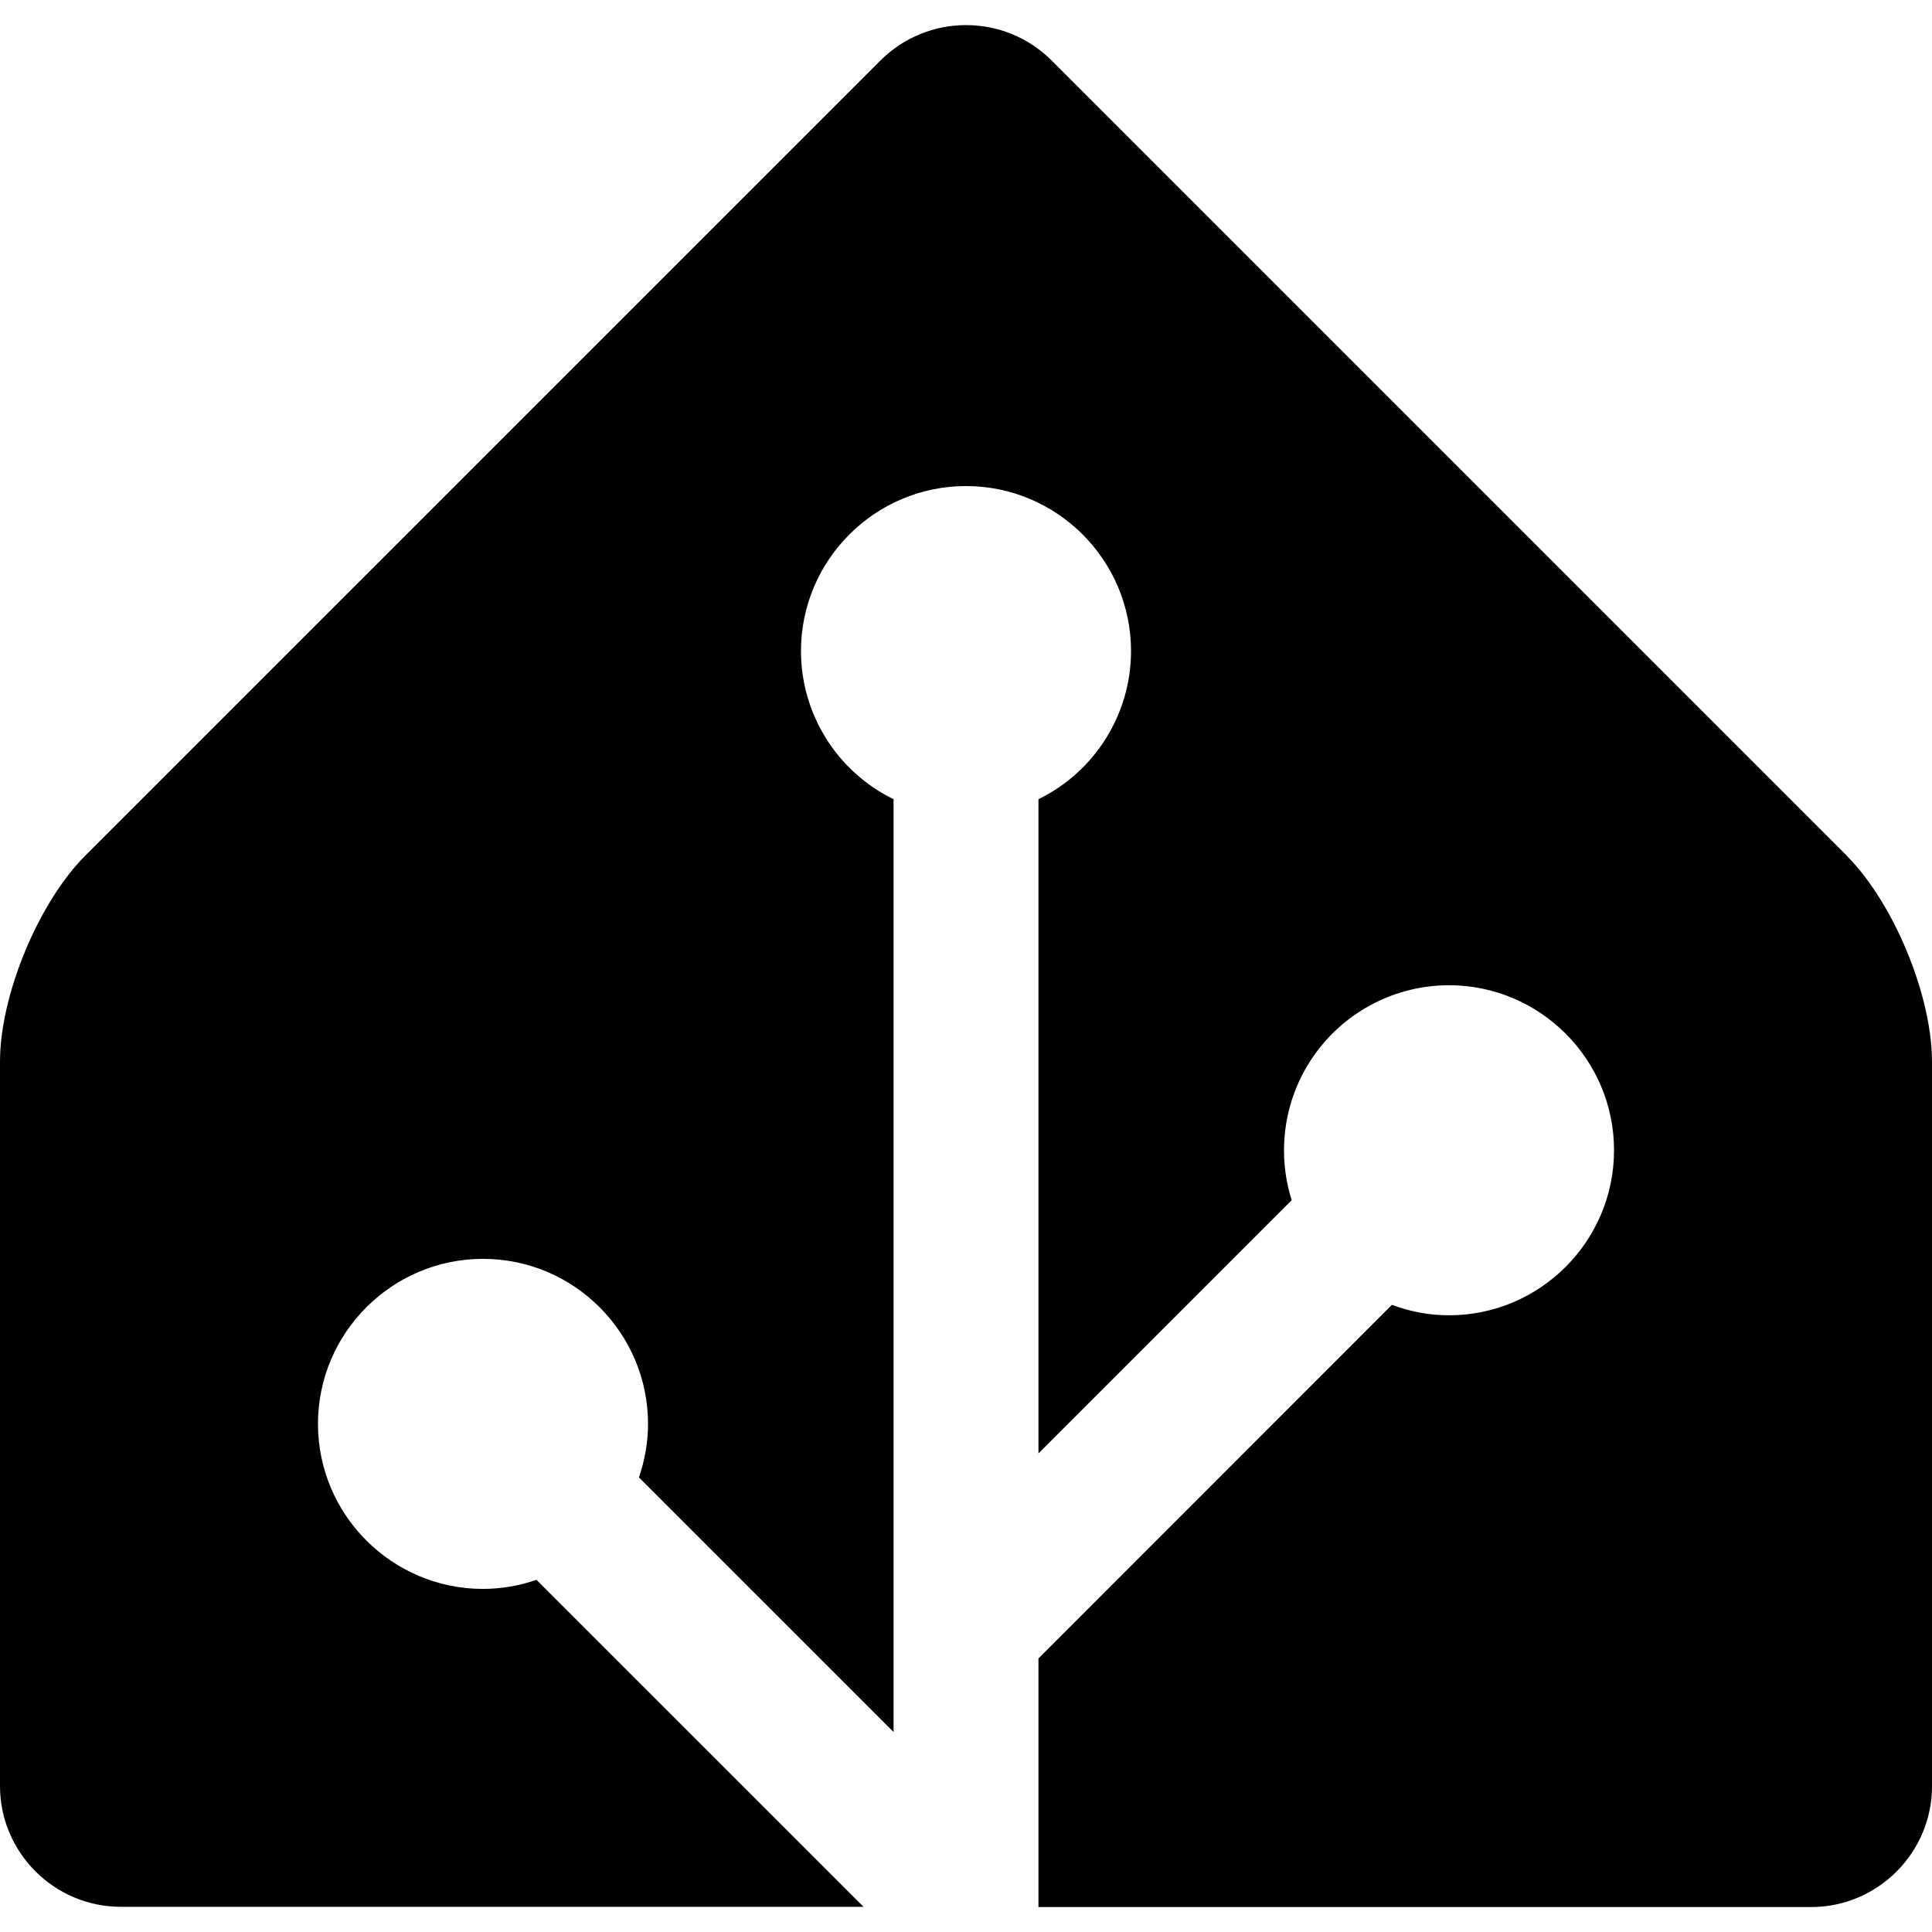
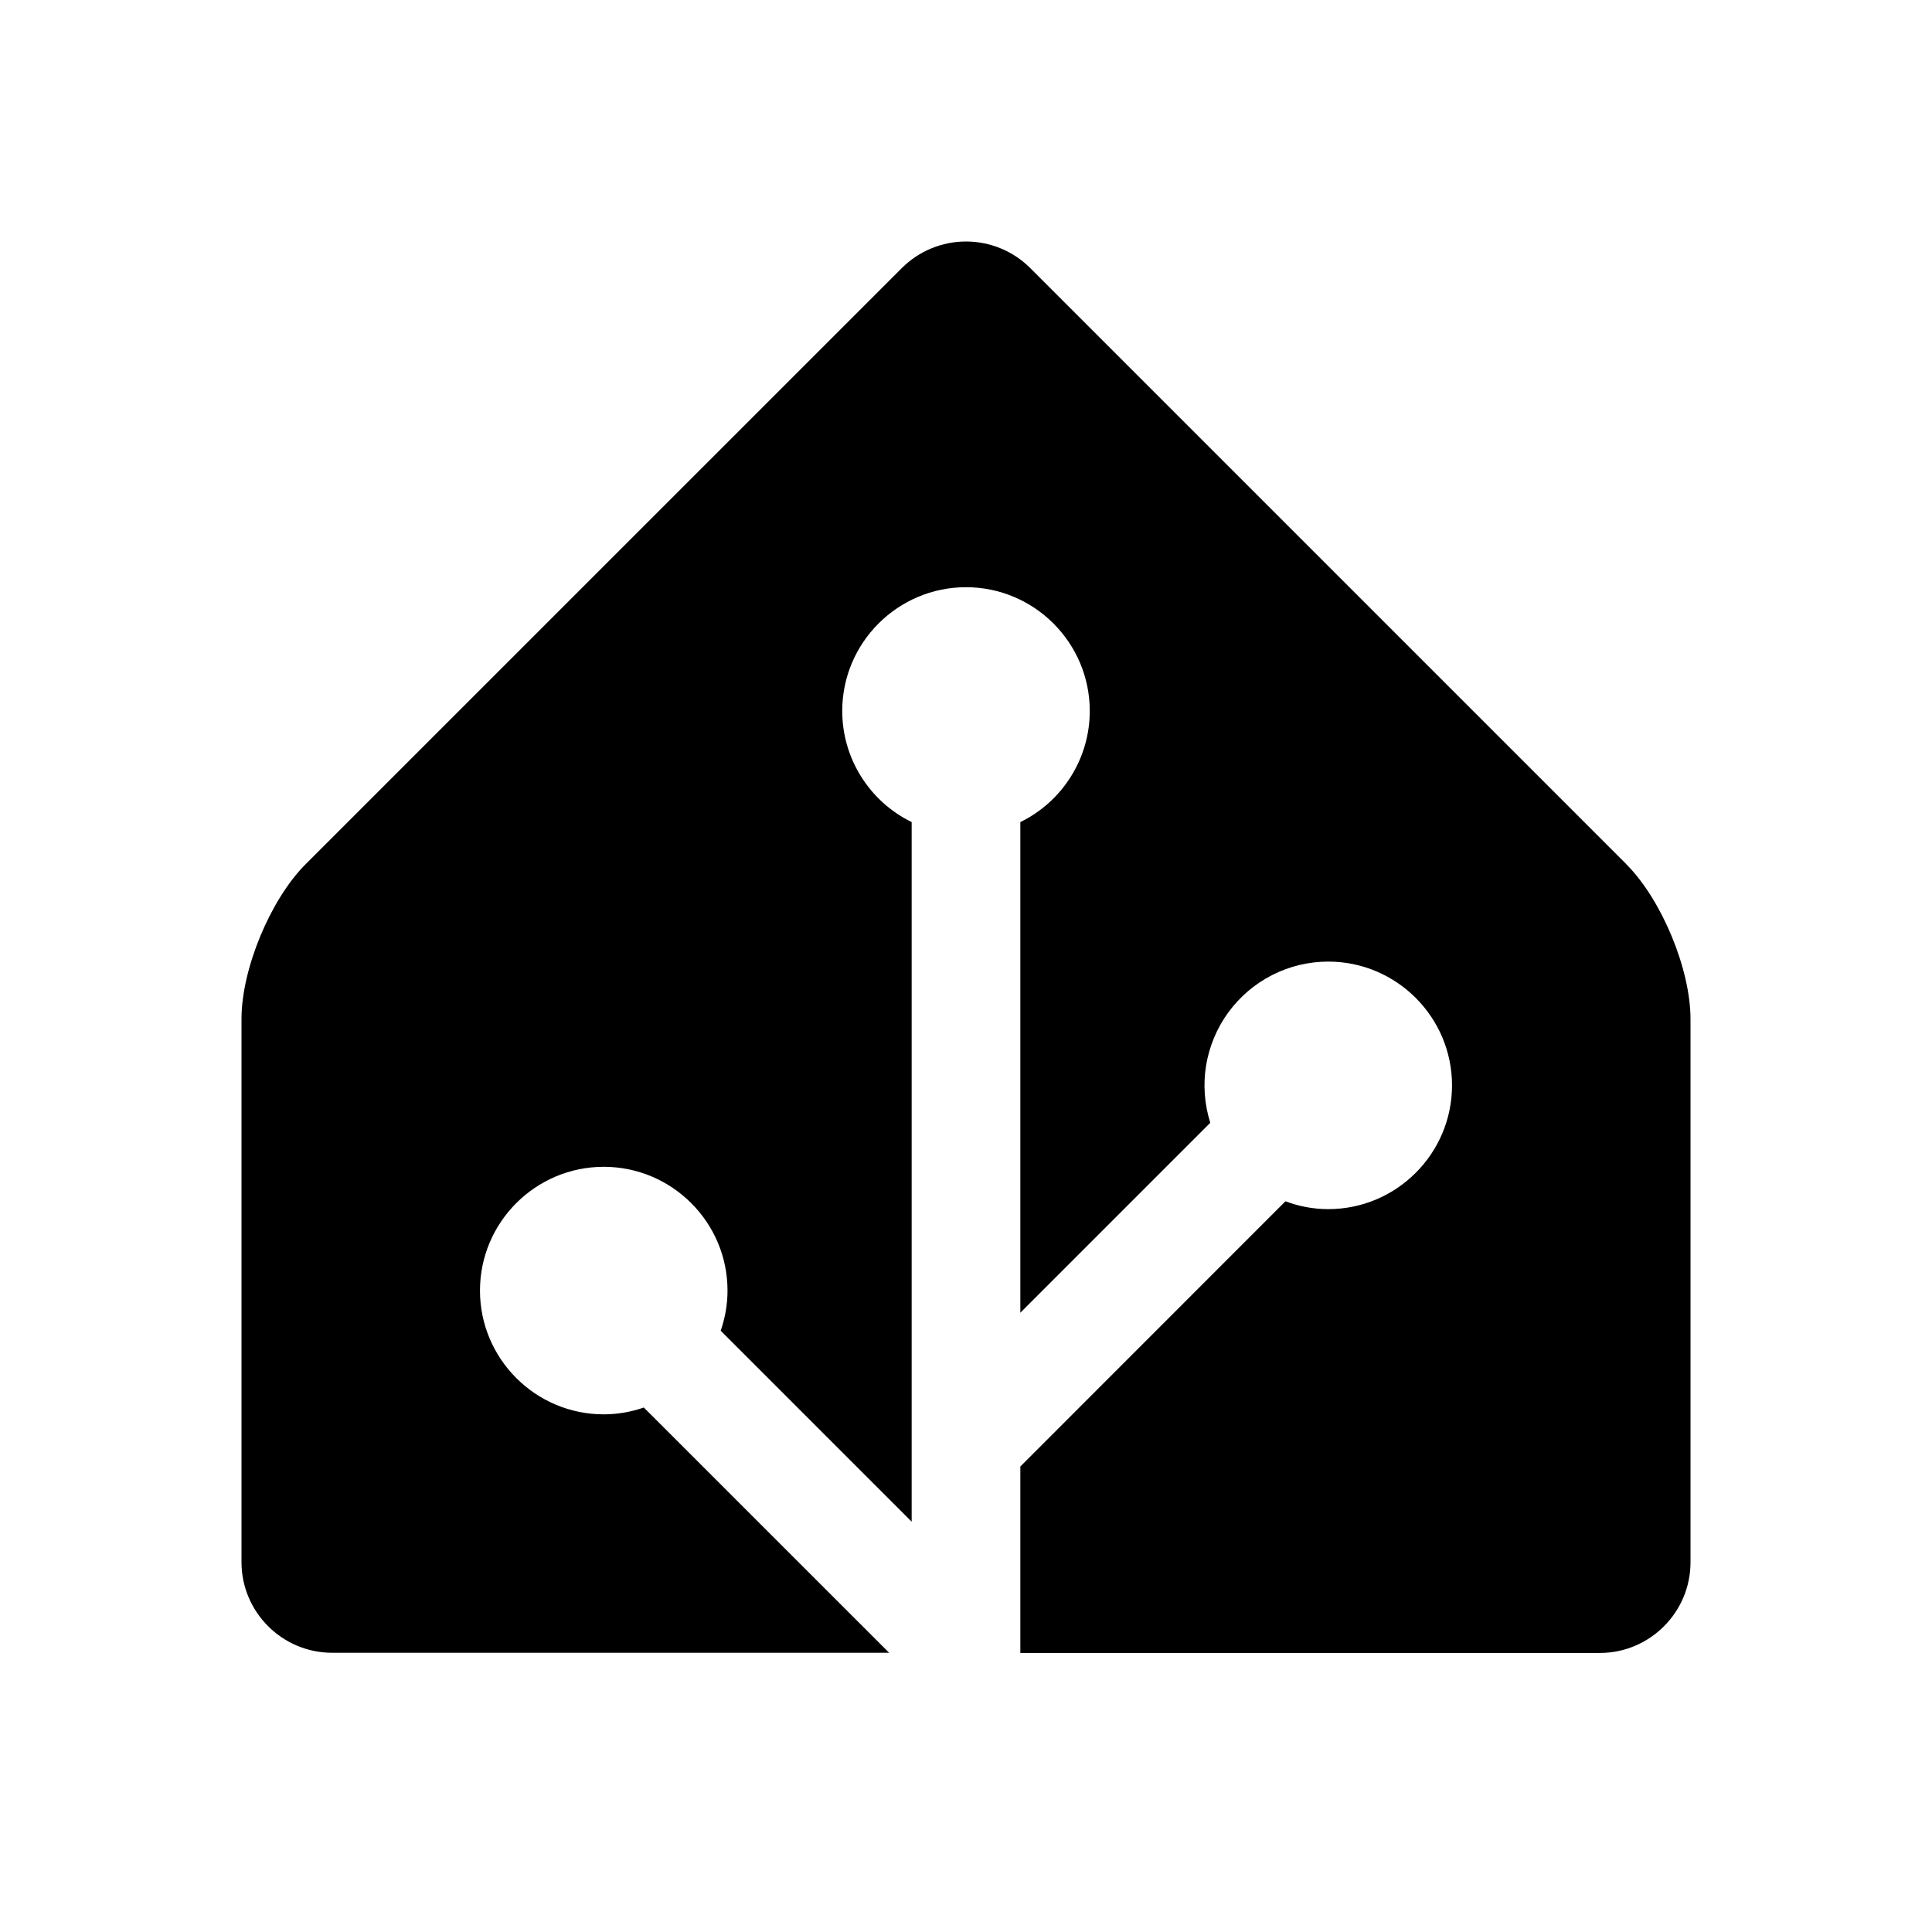
- <svg xmlns="http://www.w3.org/2000/svg" fill="currentColor" role="img" viewBox="0 0 24 24">
-   <path d="M22.939 10.627 13.061.749a1.505 1.505 0 0 0-2.121 0l-9.879 9.878C.478 11.21 0 12.363 0 13.187v9c0 .826.675 1.5 1.5 1.5h9.227l-4.063-4.062a2.034 2.034 0 0 1-.664.113c-1.13 0-2.05-.92-2.05-2.05s.92-2.05 2.05-2.05 2.05.92 2.05 2.05c0 .233-.041.456-.113.665l3.163 3.163V9.928a2.05 2.05 0 0 1-1.15-1.84c0-1.13.92-2.05 2.05-2.05s2.05.92 2.05 2.05a2.05 2.05 0 0 1-1.15 1.84v8.127l3.146-3.146A2.051 2.051 0 0 1 18 12.239c1.13 0 2.05.92 2.05 2.05s-.92 2.05-2.05 2.05c-.25 0-.488-.047-.709-.13L12.9 20.602v3.088h9.6c.825 0 1.5-.675 1.5-1.5v-9c0-.825-.477-1.977-1.061-2.561z" />
+ <svg xmlns="http://www.w3.org/2000/svg" width="32" height="32" viewBox="0 0 32 32" fill="none">
+   <path d="M26.939 14.315L17.061 4.437C16.779 4.157 16.398 4 16 4C15.603 4 15.222 4.157 14.94 4.437L5.061 14.315C4.478 14.898 4 16.051 4 16.875V25.875C4 26.701 4.675 27.375 5.5 27.375H14.727L10.664 23.313C10.45 23.387 10.226 23.426 10 23.426C8.87 23.426 7.95 22.506 7.95 21.376C7.95 20.246 8.87 19.326 10 19.326C11.13 19.326 12.05 20.246 12.05 21.376C12.05 21.609 12.009 21.832 11.937 22.041L15.1 25.204V13.616C14.755 13.448 14.465 13.186 14.262 12.861C14.058 12.536 13.95 12.16 13.95 11.776C13.95 10.646 14.87 9.726 16 9.726C17.13 9.726 18.05 10.646 18.05 11.776C18.05 12.16 17.942 12.536 17.738 12.861C17.535 13.186 17.245 13.448 16.9 13.616V21.743L20.046 18.597C19.949 18.29 19.925 17.964 19.977 17.646C20.03 17.328 20.156 17.027 20.346 16.767C20.537 16.507 20.785 16.295 21.073 16.149C21.36 16.003 21.678 15.927 22 15.927C23.13 15.927 24.05 16.847 24.05 17.977C24.05 19.107 23.13 20.027 22 20.027C21.75 20.027 21.512 19.98 21.291 19.897L16.9 24.29V27.378H26.5C27.325 27.378 28 26.703 28 25.878V16.878C28 16.053 27.523 14.901 26.939 14.317V14.315Z" fill="currentColor" />
</svg>
